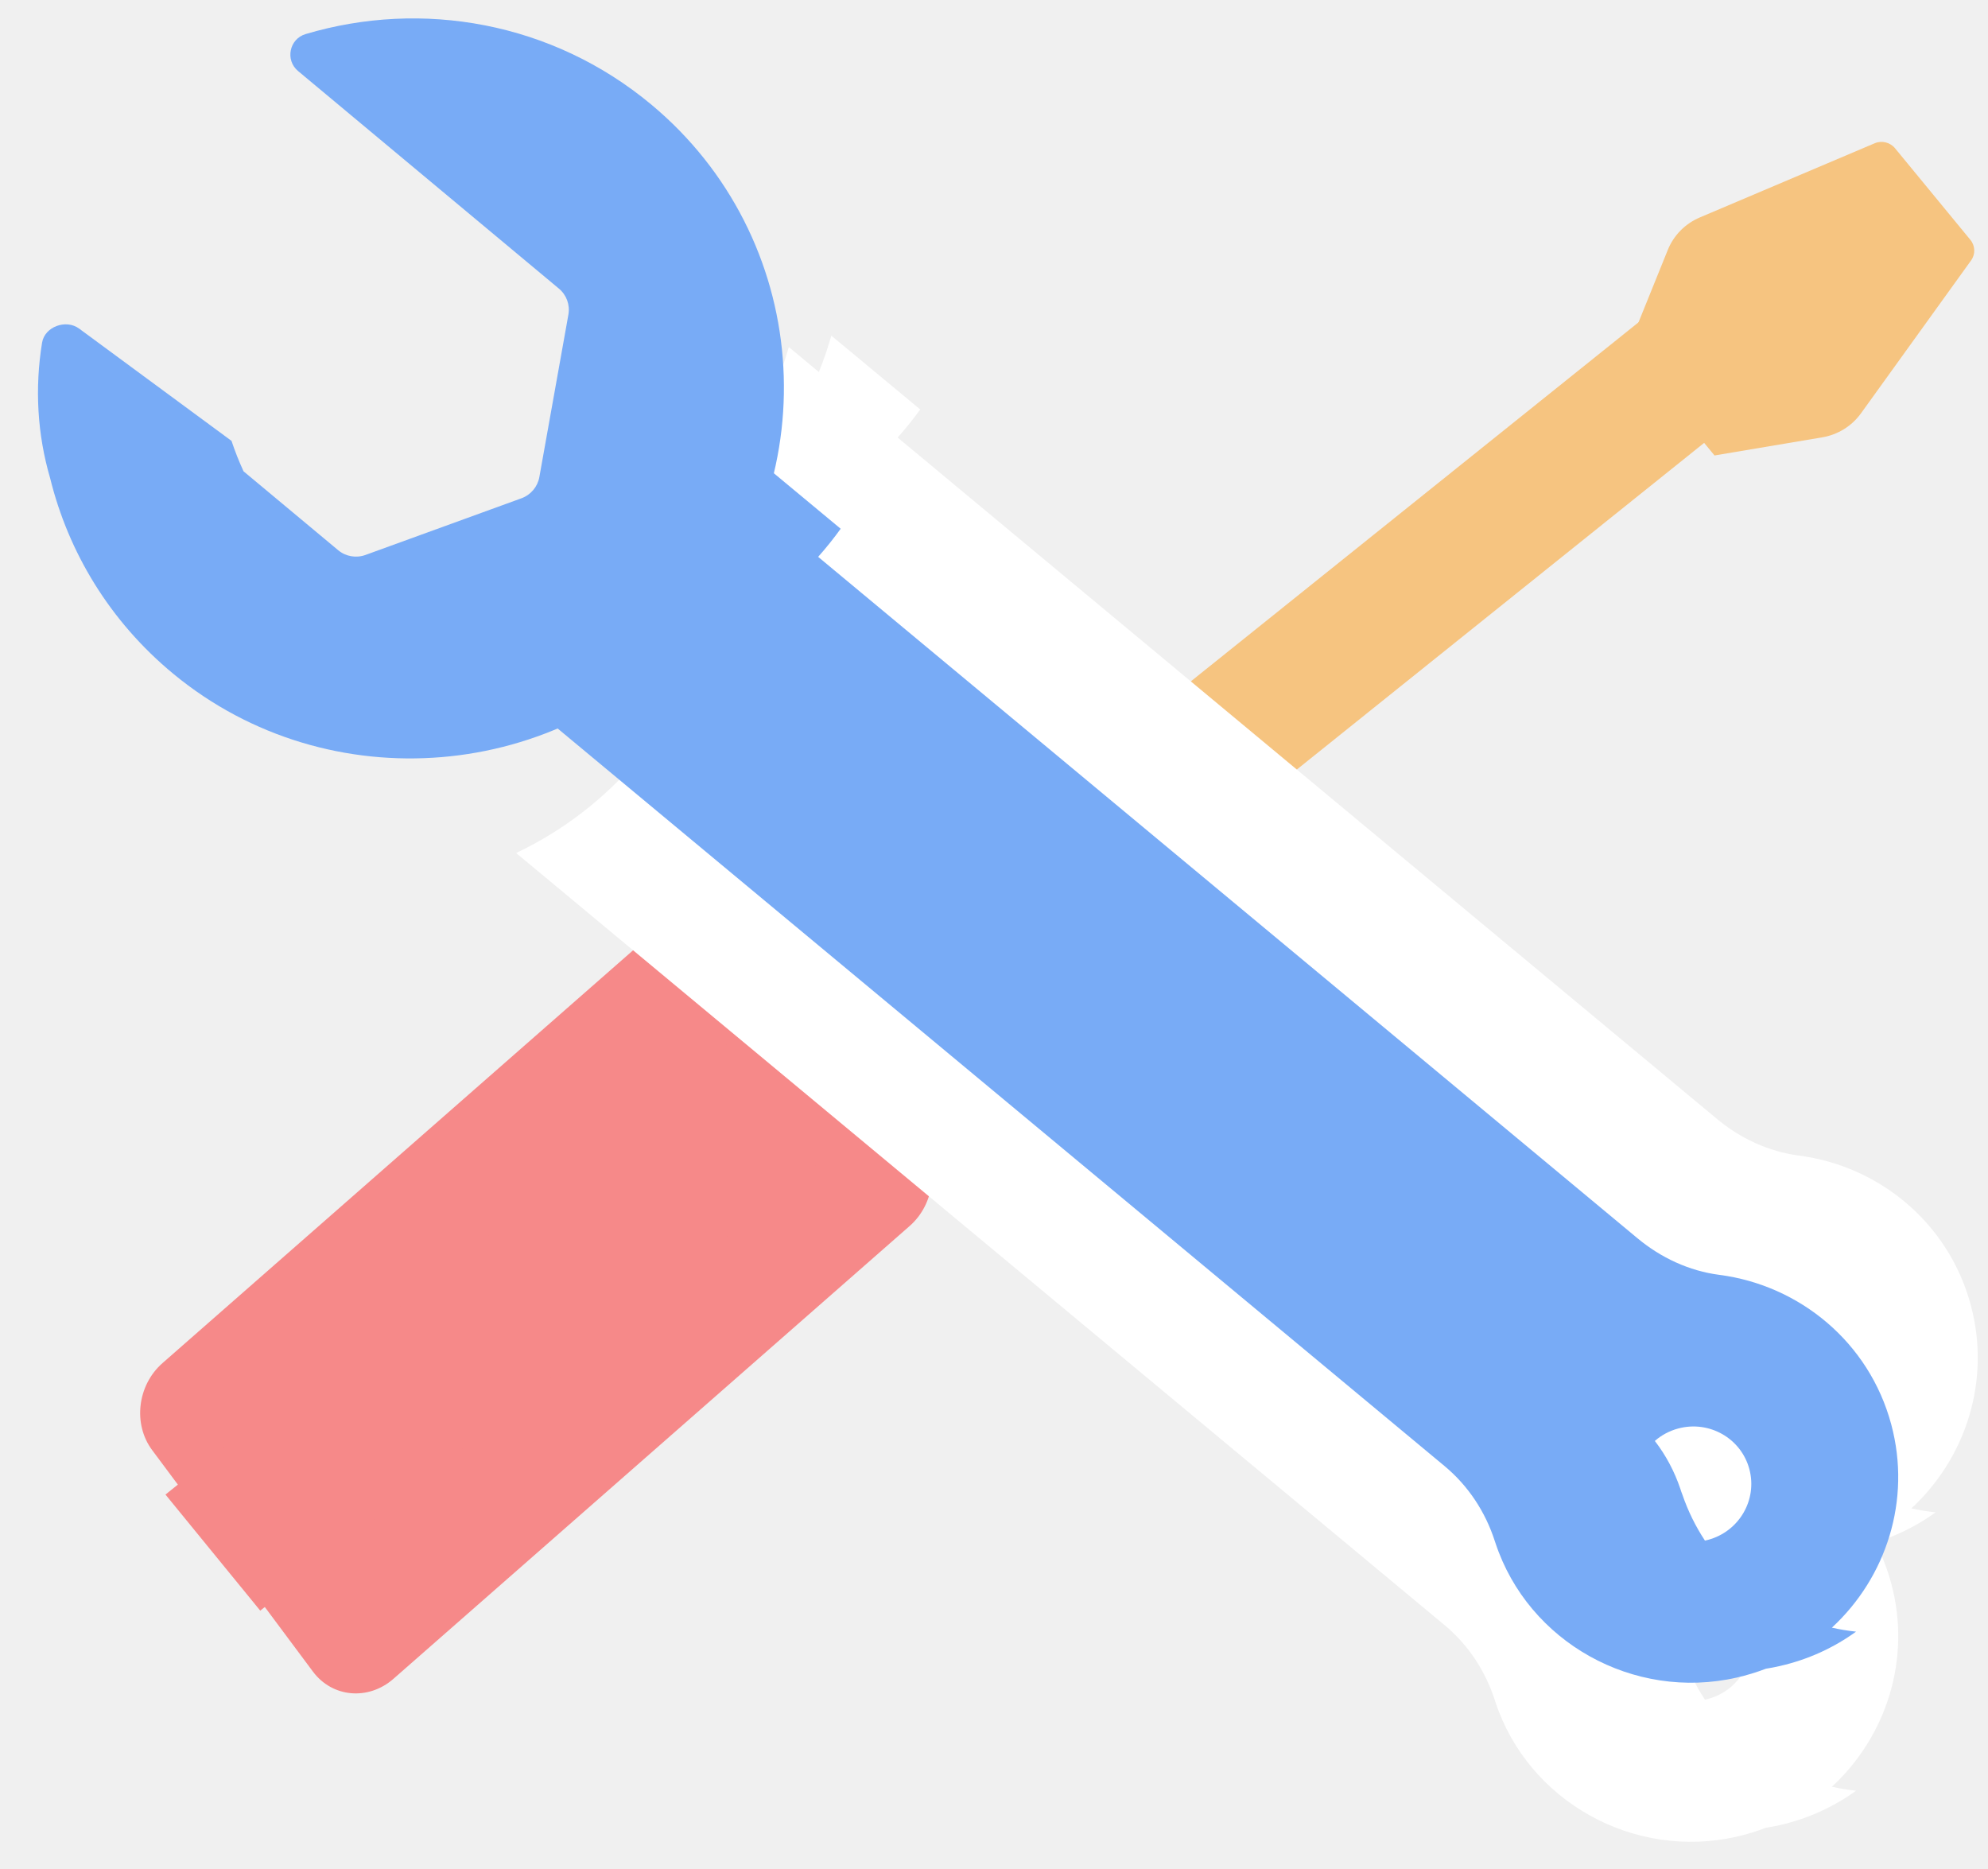
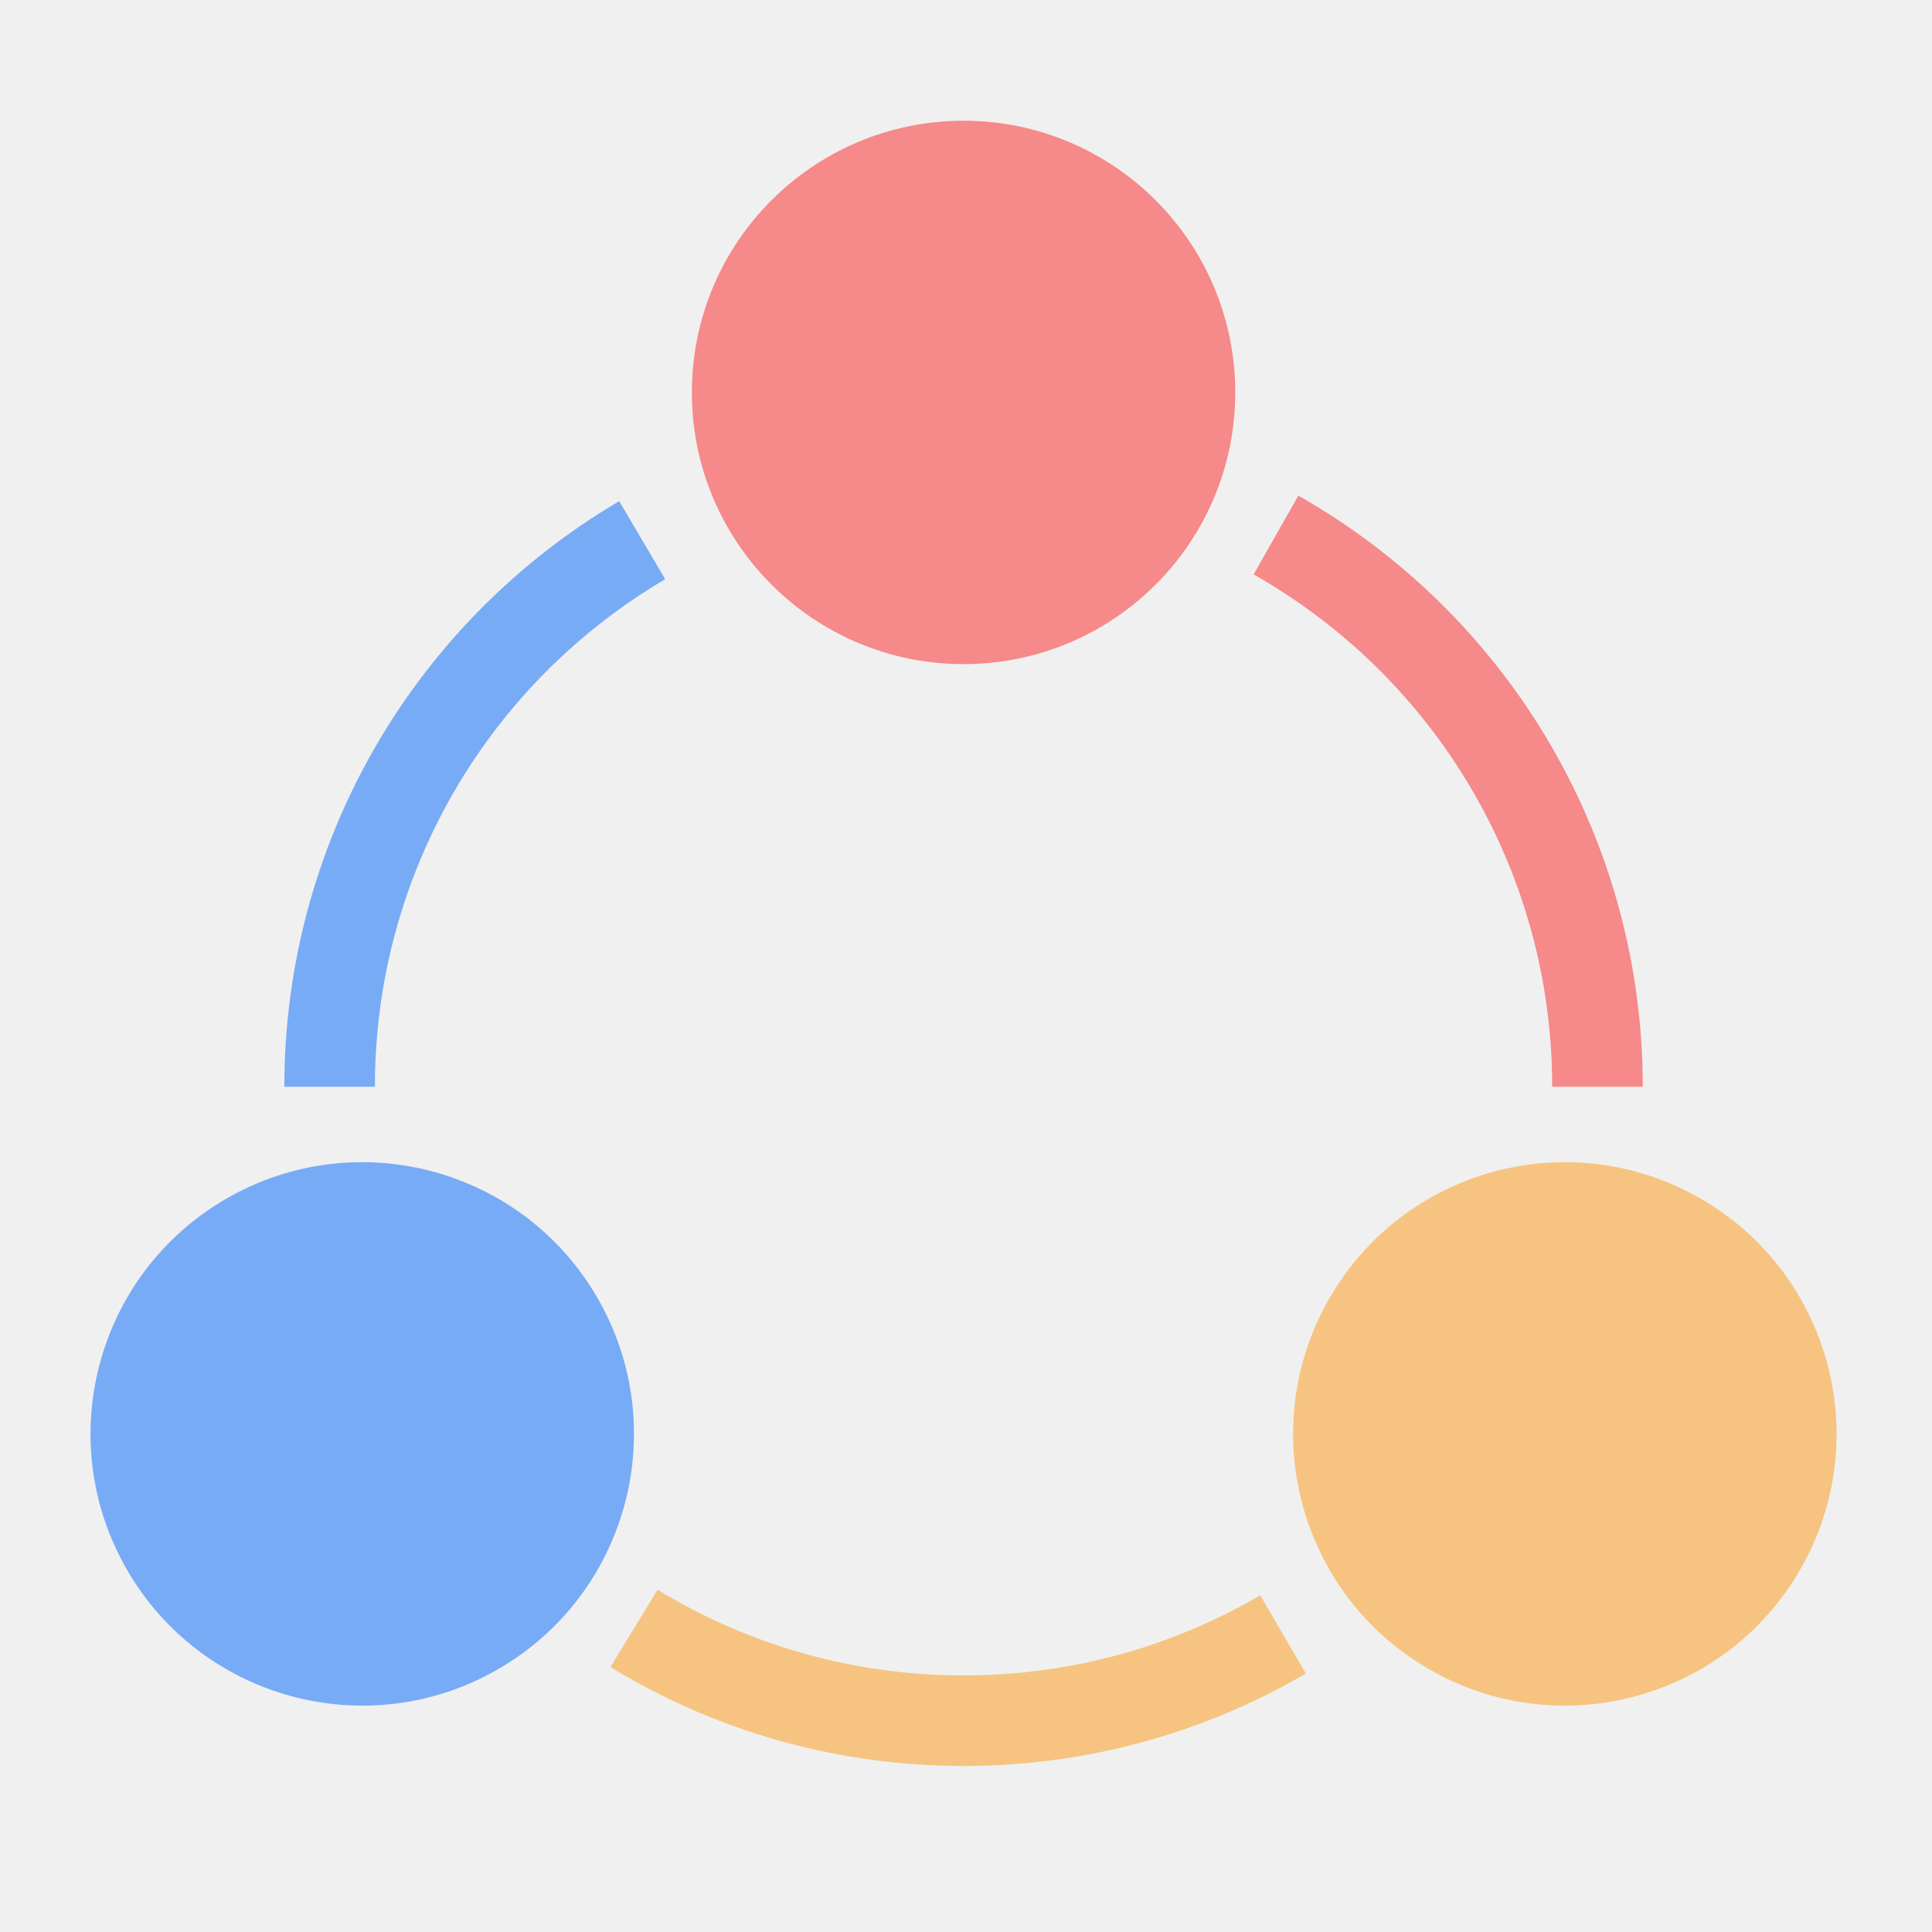
- <svg xmlns="http://www.w3.org/2000/svg" width="50px" height="47px" viewBox="0 0 50 47" version="1.1">
-   <g id="Page-1" stroke="none" stroke-width="1" fill="none" fill-rule="evenodd">
-     <g id="备份-4" transform="translate(-1252, -444)" fill-rule="nonzero">
-       <g id="settings_1236227_easyicon.net" transform="translate(1250, 436)">
-         <g id="编组-5" transform="translate(27.88441, 30.89056) rotate(16) translate(-27.88441, -30.89056) translate(9.38441, 6.390562)">
-           <polygon id="路径" fill="#F6C480" transform="translate(24.92298, 14.99025) rotate(-54.97513) translate(-24.92298, -14.99025) " points="14.943 13.248 34.888 13.335 34.903 16.733 14.958 16.645" />
-           <path d="M35.166,6.721 L36.768,2.262 C36.834,2.081 36.768,1.878 36.607,1.768 L35.38,0.923 L34.153,0.078 C33.992,-0.033 33.776,-0.025 33.625,0.098 L29.911,3.104 C29.601,3.355 29.405,3.715 29.363,4.108 L29.079,6.801 L30.498,7.778 L31.917,8.755 L34.394,7.571 C34.755,7.399 35.032,7.093 35.166,6.721 L35.166,6.721 Z" id="路径" fill="#F6C480" />
-           <path d="M19.114,28.448 C19.091,28.434 19.068,28.418 19.045,28.401 L14.917,25.248 C14.895,25.231 14.874,25.213 14.853,25.194 C14.826,25.168 14.788,25.163 14.755,25.179 C14.723,25.196 14.702,25.231 14.703,25.271 C14.708,25.795 14.565,26.299 14.29,26.728 C13.905,27.327 13.301,27.711 12.631,27.781 C12.593,27.785 12.561,27.815 12.552,27.855 C12.542,27.895 12.556,27.938 12.587,27.962 L17.504,31.718 C17.52,31.73 17.538,31.736 17.557,31.736 C17.575,31.736 17.593,31.73 17.609,31.718 C17.64,31.694 17.655,31.652 17.645,31.611 C17.477,30.901 17.6,30.15 17.985,29.551 C18.261,29.122 18.646,28.803 19.1,28.629 C19.133,28.616 19.157,28.583 19.16,28.544 C19.163,28.505 19.145,28.467 19.114,28.448 L19.114,28.448 Z" id="路径" fill="#CE6C74" />
-           <path d="M15.321,27.265 C15.66,26.763 15.842,26.179 15.855,25.568 L13.904,24.153 C13.881,24.136 13.859,24.118 13.838,24.099 C13.81,24.074 13.77,24.068 13.736,24.085 C13.703,24.101 13.681,24.136 13.682,24.175 C13.687,24.692 13.539,25.189 13.253,25.612 C12.854,26.203 12.227,26.582 11.532,26.651 C11.493,26.655 11.46,26.684 11.45,26.724 C11.439,26.763 11.454,26.805 11.487,26.829 L13.724,28.453 C14.366,28.257 14.931,27.843 15.321,27.265 L15.321,27.265 Z" id="路径" fill="#FC2B3A" />
-           <path d="M22.036,23.944 L17.567,20.966 C17.11,20.662 16.48,20.768 16.16,21.203 L14.935,22.868 C14.615,23.303 14.726,23.902 15.183,24.207 L19.652,27.185 C20.109,27.489 20.739,27.383 21.059,26.948 L22.284,25.283 C22.604,24.848 22.493,24.249 22.036,23.944 Z" id="路径" fill="#FF8088" />
-           <path d="M18.553,24.207 C18.114,23.902 18.007,23.303 18.315,22.868 L18.933,21.992 L17.455,20.966 C17.016,20.662 16.411,20.768 16.104,21.203 L14.928,22.868 C14.621,23.303 14.727,23.902 15.166,24.207 L19.456,27.185 C19.895,27.489 20.5,27.383 20.807,26.948 L21.365,26.159 L18.553,24.207 Z" id="路径" fill="#FF646F" />
-           <path d="M1.038,43.629 L2.664,44.868 L13.651,27.786 L12.025,26.547 C11.376,26.052 10.481,26.224 10.027,26.93 L0.686,41.454 C0.231,42.16 0.389,43.134 1.038,43.629 Z" id="路径" fill="#F68989" />
-           <path d="M17.447,30.787 L15.821,29.547 L4.834,46.629 L6.46,47.868 C7.109,48.363 8.003,48.191 8.458,47.485 L17.799,32.961 C18.254,32.255 18.096,31.281 17.447,30.787 Z" id="路径" fill="#F68989" />
-           <polygon id="路径" fill="#F68989" transform="translate(9.053781, 37.436) rotate(-54.97513) translate(-9.053781, -37.436) " points="-1.061 35.507 19.152 35.596 19.168 39.365 -1.044 39.276" />
-         </g>
-         <g id="编组-6" transform="translate(28.16914, 31.85266) rotate(-15) translate(-28.16914, -31.85266) translate(7.169138, 4.852662)">
-           <path d="M17.113,19.903 C21.412,25.985 28.995,36.717 32.583,41.789 C33.024,42.413 33.624,42.917 34.334,43.21 C36.214,43.985 37.536,45.821 37.536,47.963 C37.536,49.935 36.416,51.648 34.771,52.512 C34.952,52.607 35.139,52.692 35.332,52.766 C34.691,53.01 33.989,53.133 33.255,53.105 C33.135,53.1 33.017,53.092 32.9,53.079 C32.648,53.106 32.392,53.115 32.131,53.105 C29.477,53.003 27.3,50.891 27.148,48.265 C27.148,48.251 27.147,48.236 27.146,48.221 C27.108,47.447 26.861,46.698 26.412,46.063 C24.797,43.78 10.501,23.555 8.883,21.267 C11.498,20.787 13.732,19.208 15.057,16.996 C15.229,17.238 15.418,17.506 15.624,17.797 C15.818,17.541 15.999,17.273 16.165,16.996 C16.613,17.628 17.183,18.434 17.843,19.367 C17.609,19.557 17.365,19.736 17.113,19.903 Z M32.254,49.571 C32.28,49.572 32.307,49.573 32.334,49.573 C33.143,49.573 33.798,48.924 33.798,48.123 C33.798,47.322 33.142,46.673 32.334,46.673 C32.101,46.673 31.88,46.727 31.684,46.823 C31.859,47.243 31.962,47.69 31.993,48.147 C31.994,48.202 31.998,48.256 32.005,48.309 C32.034,48.746 32.12,49.169 32.254,49.571 Z" id="形状结合" fill="#FFFFFF" />
-           <path d="M20.856,13.659 C25.156,19.741 32.739,30.473 36.327,35.545 C36.768,36.169 37.368,36.673 38.077,36.966 C39.958,37.741 41.28,39.577 41.28,41.719 C41.28,43.691 40.159,45.404 38.514,46.268 C38.695,46.363 38.883,46.448 39.076,46.522 C38.435,46.766 37.733,46.889 36.998,46.861 C36.879,46.857 36.761,46.848 36.643,46.835 C36.392,46.862 36.135,46.871 35.875,46.861 C33.22,46.759 31.044,44.647 30.892,42.022 C30.891,42.007 30.89,41.992 30.89,41.977 C30.851,41.203 30.604,40.454 30.155,39.82 C28.54,37.536 14.245,17.311 12.627,15.023 C15.242,14.543 17.476,12.964 18.801,10.752 C18.972,10.995 19.162,11.263 19.368,11.554 C19.561,11.297 19.742,11.029 19.908,10.752 C20.356,11.384 20.926,12.19 21.587,13.123 C21.352,13.313 21.109,13.492 20.856,13.659 Z M35.998,43.327 C36.024,43.328 36.051,43.329 36.077,43.329 C36.886,43.329 37.542,42.68 37.542,41.879 C37.542,41.079 36.886,40.43 36.077,40.43 C35.844,40.43 35.624,40.483 35.428,40.579 C35.603,40.999 35.706,41.446 35.737,41.903 C35.738,41.958 35.742,42.012 35.749,42.065 C35.778,42.502 35.863,42.925 35.998,43.327 Z" id="形状结合" fill="#FFFFFF" />
-           <path d="M18.148,16.039 C22.447,22.121 30.031,32.853 33.619,37.926 C34.06,38.549 34.659,39.054 35.369,39.346 C37.249,40.121 38.571,41.957 38.571,44.099 C38.571,46.071 37.451,47.784 35.806,48.648 C35.987,48.743 36.174,48.828 36.367,48.902 C35.726,49.147 35.024,49.269 34.29,49.241 C34.171,49.237 34.052,49.228 33.935,49.216 C33.684,49.242 33.427,49.251 33.166,49.241 C30.512,49.139 28.336,47.027 28.184,44.402 C28.183,44.387 28.182,44.372 28.181,44.357 C28.143,43.583 27.896,42.835 27.447,42.2 C25.832,39.916 11.537,19.691 9.918,17.403 C12.534,16.923 14.767,15.344 16.092,13.132 C16.264,13.375 16.454,13.643 16.659,13.934 C16.853,13.677 17.034,13.41 17.2,13.132 C17.648,13.765 18.218,14.57 18.878,15.503 C18.644,15.694 18.4,15.873 18.148,16.039 Z M33.289,45.707 C33.316,45.708 33.342,45.709 33.369,45.709 C34.178,45.709 34.833,45.06 34.833,44.259 C34.833,43.459 34.178,42.81 33.369,42.81 C33.136,42.81 32.915,42.864 32.72,42.96 C32.895,43.379 32.998,43.826 33.028,44.284 C33.029,44.338 33.034,44.392 33.04,44.445 C33.07,44.883 33.155,45.306 33.289,45.707 Z" id="形状结合" fill="#78ABF6" />
-           <path d="M0.002,9.125 C-0.024,7.983 0.21,6.845 0.689,5.782 C0.855,5.416 1.422,5.361 1.68,5.684 L4.651,9.403 C4.667,9.676 4.699,9.949 4.745,10.22 L6.53,12.752 C6.673,12.956 6.915,13.068 7.164,13.046 L11.32,12.685 C11.57,12.663 11.788,12.511 11.894,12.286 L13.657,8.529 C13.763,8.304 13.74,8.04 13.596,7.836 L8.675,0.853 C8.428,0.503 8.67,0.015 9.1,0.004 C12.141,-0.08 15.164,1.308 17.04,3.969 C20.033,8.215 18.959,14.082 14.63,17.006 C10.43,19.842 4.657,18.803 1.723,14.685 C0.519,12.995 -0.038,11.045 0.002,9.125 Z" id="形状结合" fill="#78ABF6" />
-         </g>
-       </g>
+ <svg xmlns="http://www.w3.org/2000/svg" width="64px" height="64px" viewBox="0 0 64 64" version="1.1">
+   <g id="Artboard" stroke="none" stroke-width="1" fill="none" fill-rule="evenodd">
+     <g id="Group" transform="translate(-1, 4)">
+       <path d="M21.512,12.602 L23.035,15.187 C17.233,18.605 13.557,24.779 13.422,31.612 L13.419,32 L10.419,32 C10.419,24.081 14.545,16.876 21.155,12.816 L21.512,12.602 Z" id="Path" fill="#78ABF6" fill-rule="nonzero" />
+       <path d="M22.783,48.662 C25.811,50.509 29.29,51.5 32.919,51.5 C36.263,51.5 39.482,50.658 42.34,49.078 L42.746,48.847 L44.26,51.437 C40.846,53.432 36.959,54.5 32.919,54.5 C28.903,54.5 25.039,53.445 21.643,51.475 L21.221,51.224 L22.783,48.662 Z" id="Path" fill="#F6C480" fill-rule="nonzero" />
+       <path d="M44.009,12.419 C50.882,16.32 55.266,23.554 55.415,31.577 L55.419,32 L52.419,32 C52.419,25.029 48.73,18.704 42.857,15.219 L42.528,15.028 L44.009,12.419 Z" id="Path" fill="#F68989" fill-rule="nonzero" />
+       <circle id="Oval" fill="#F68989" cx="32.919" cy="9" r="9" />
+       <circle id="Oval" fill="#78ABF6" transform="translate(13, 43.5) rotate(-120) translate(-13, -43.5) " cx="13" cy="43.5" r="9" />
+       <circle id="Oval" fill="#F6C480" transform="translate(52.83717, 43.5) rotate(120) translate(-52.83717, -43.5) " cx="52.837" cy="43.5" r="9" />
    </g>
  </g>
</svg>
